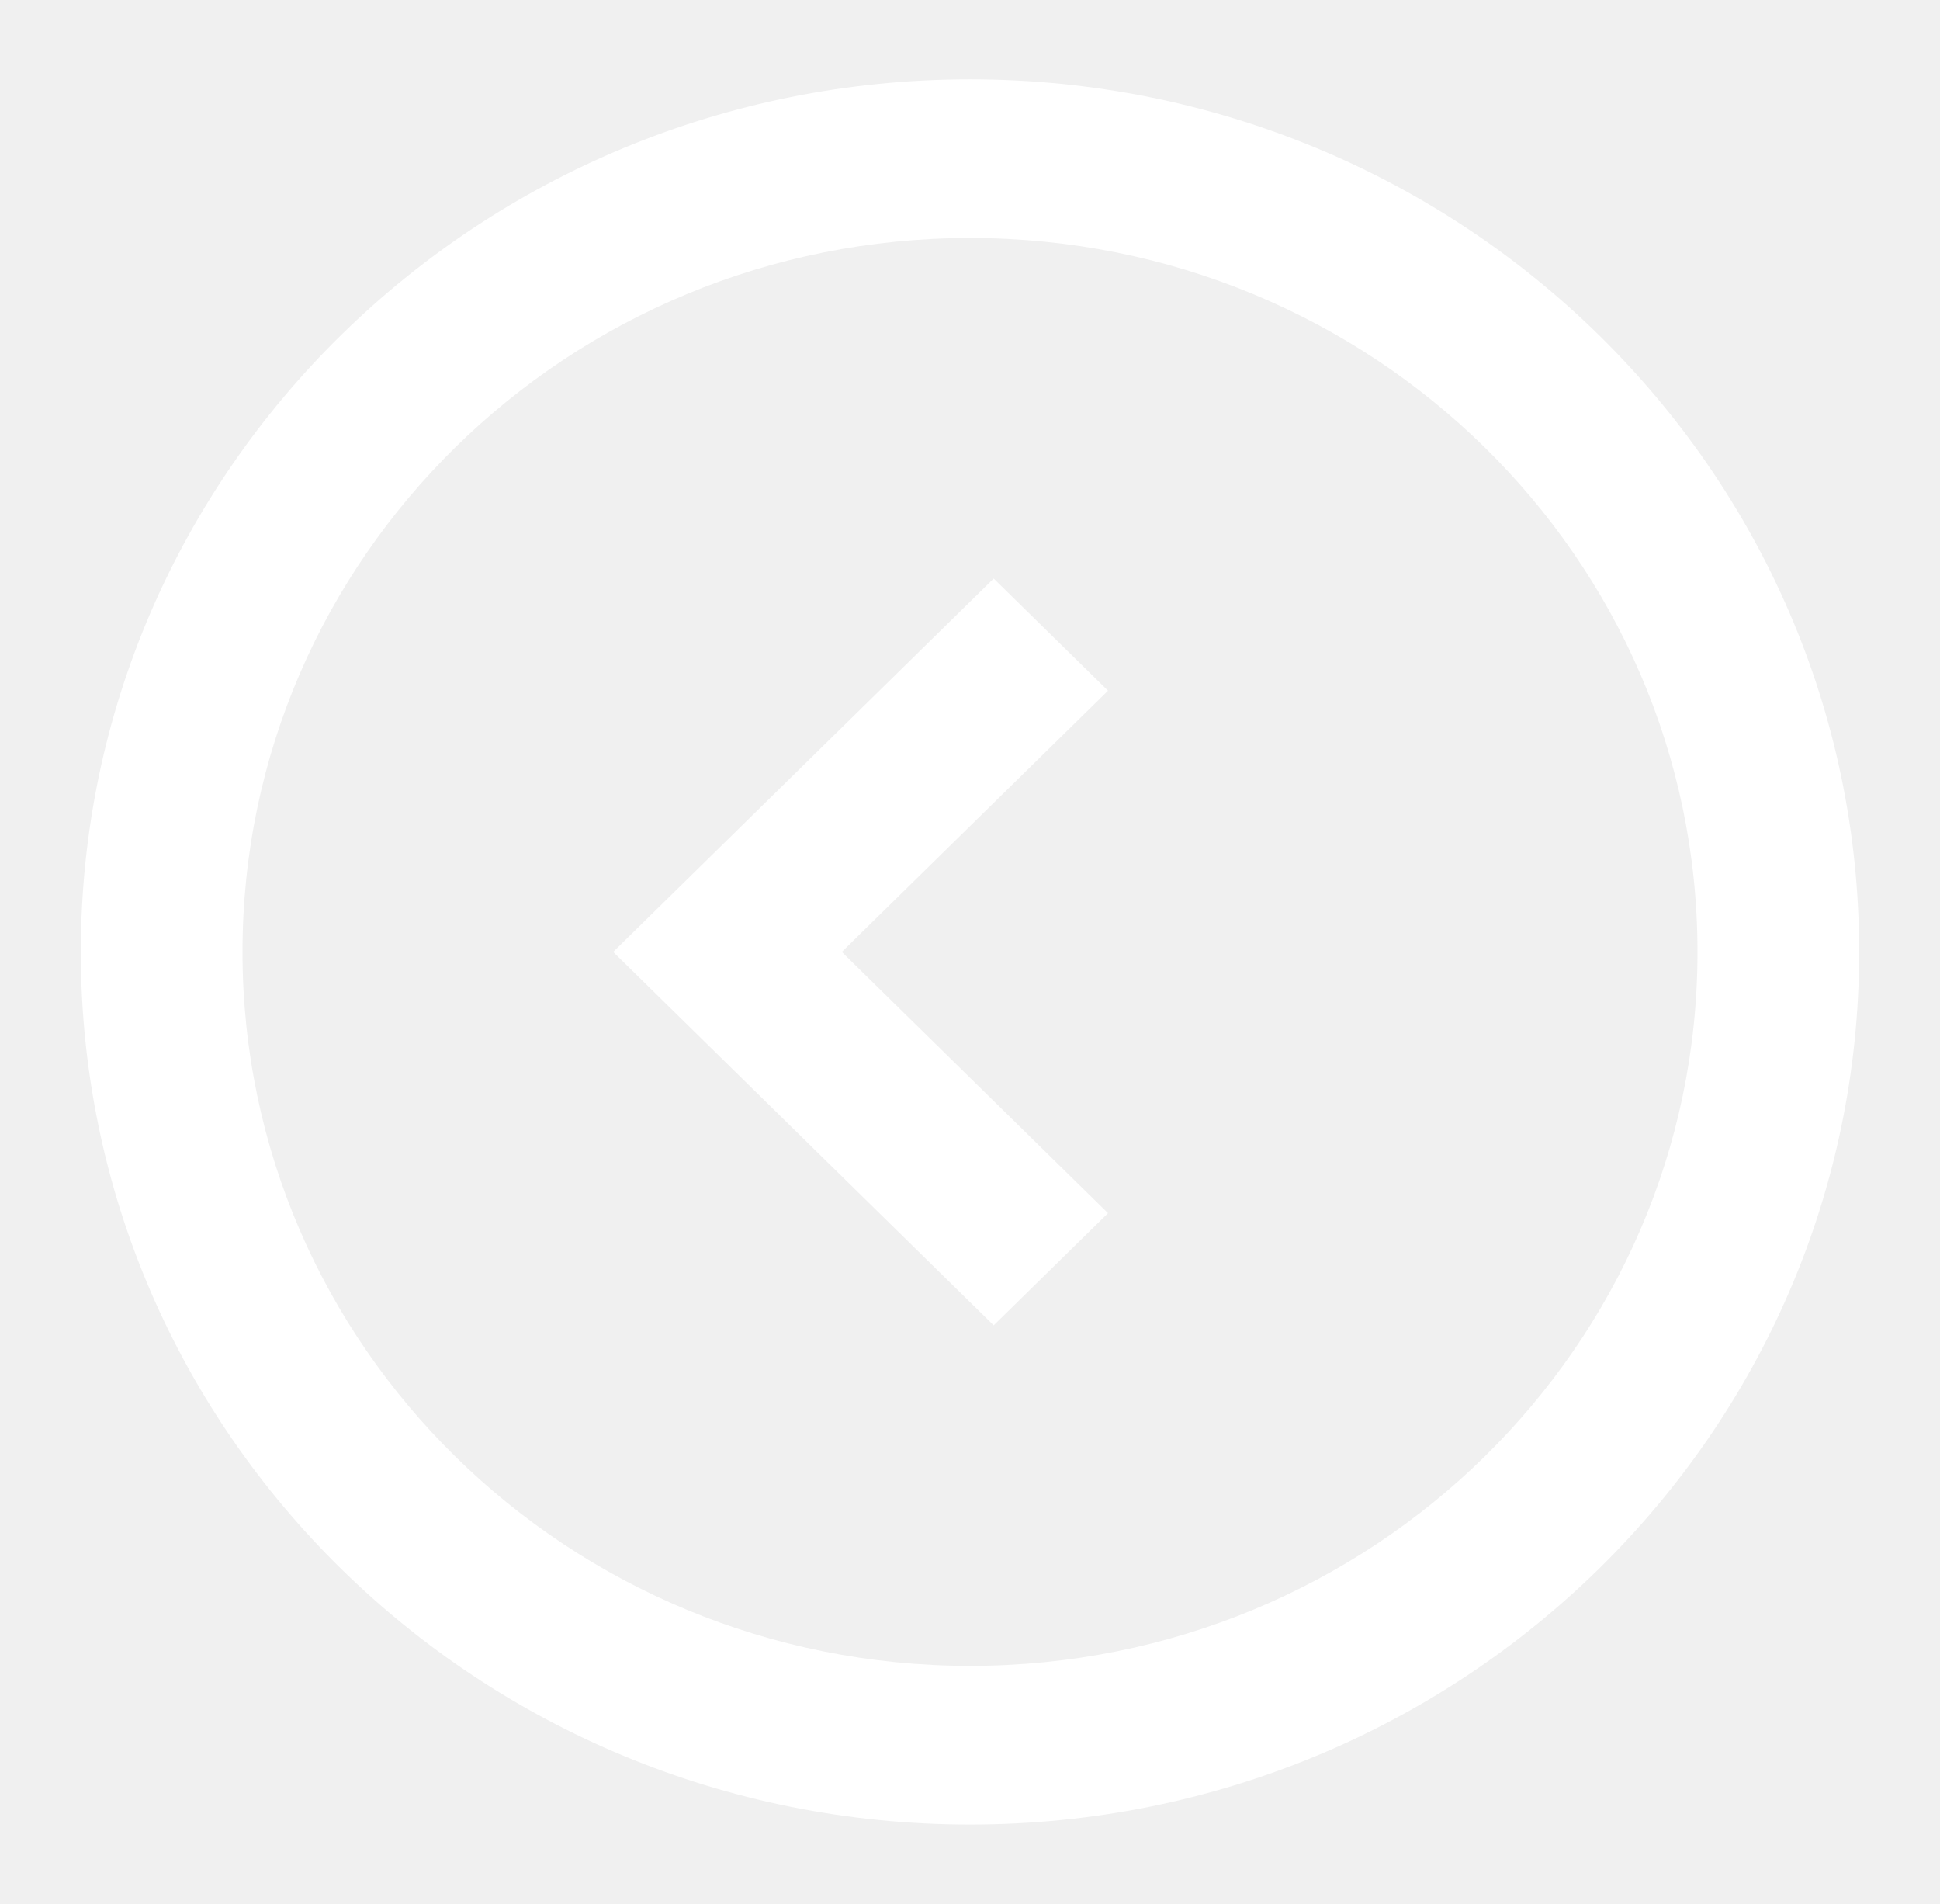
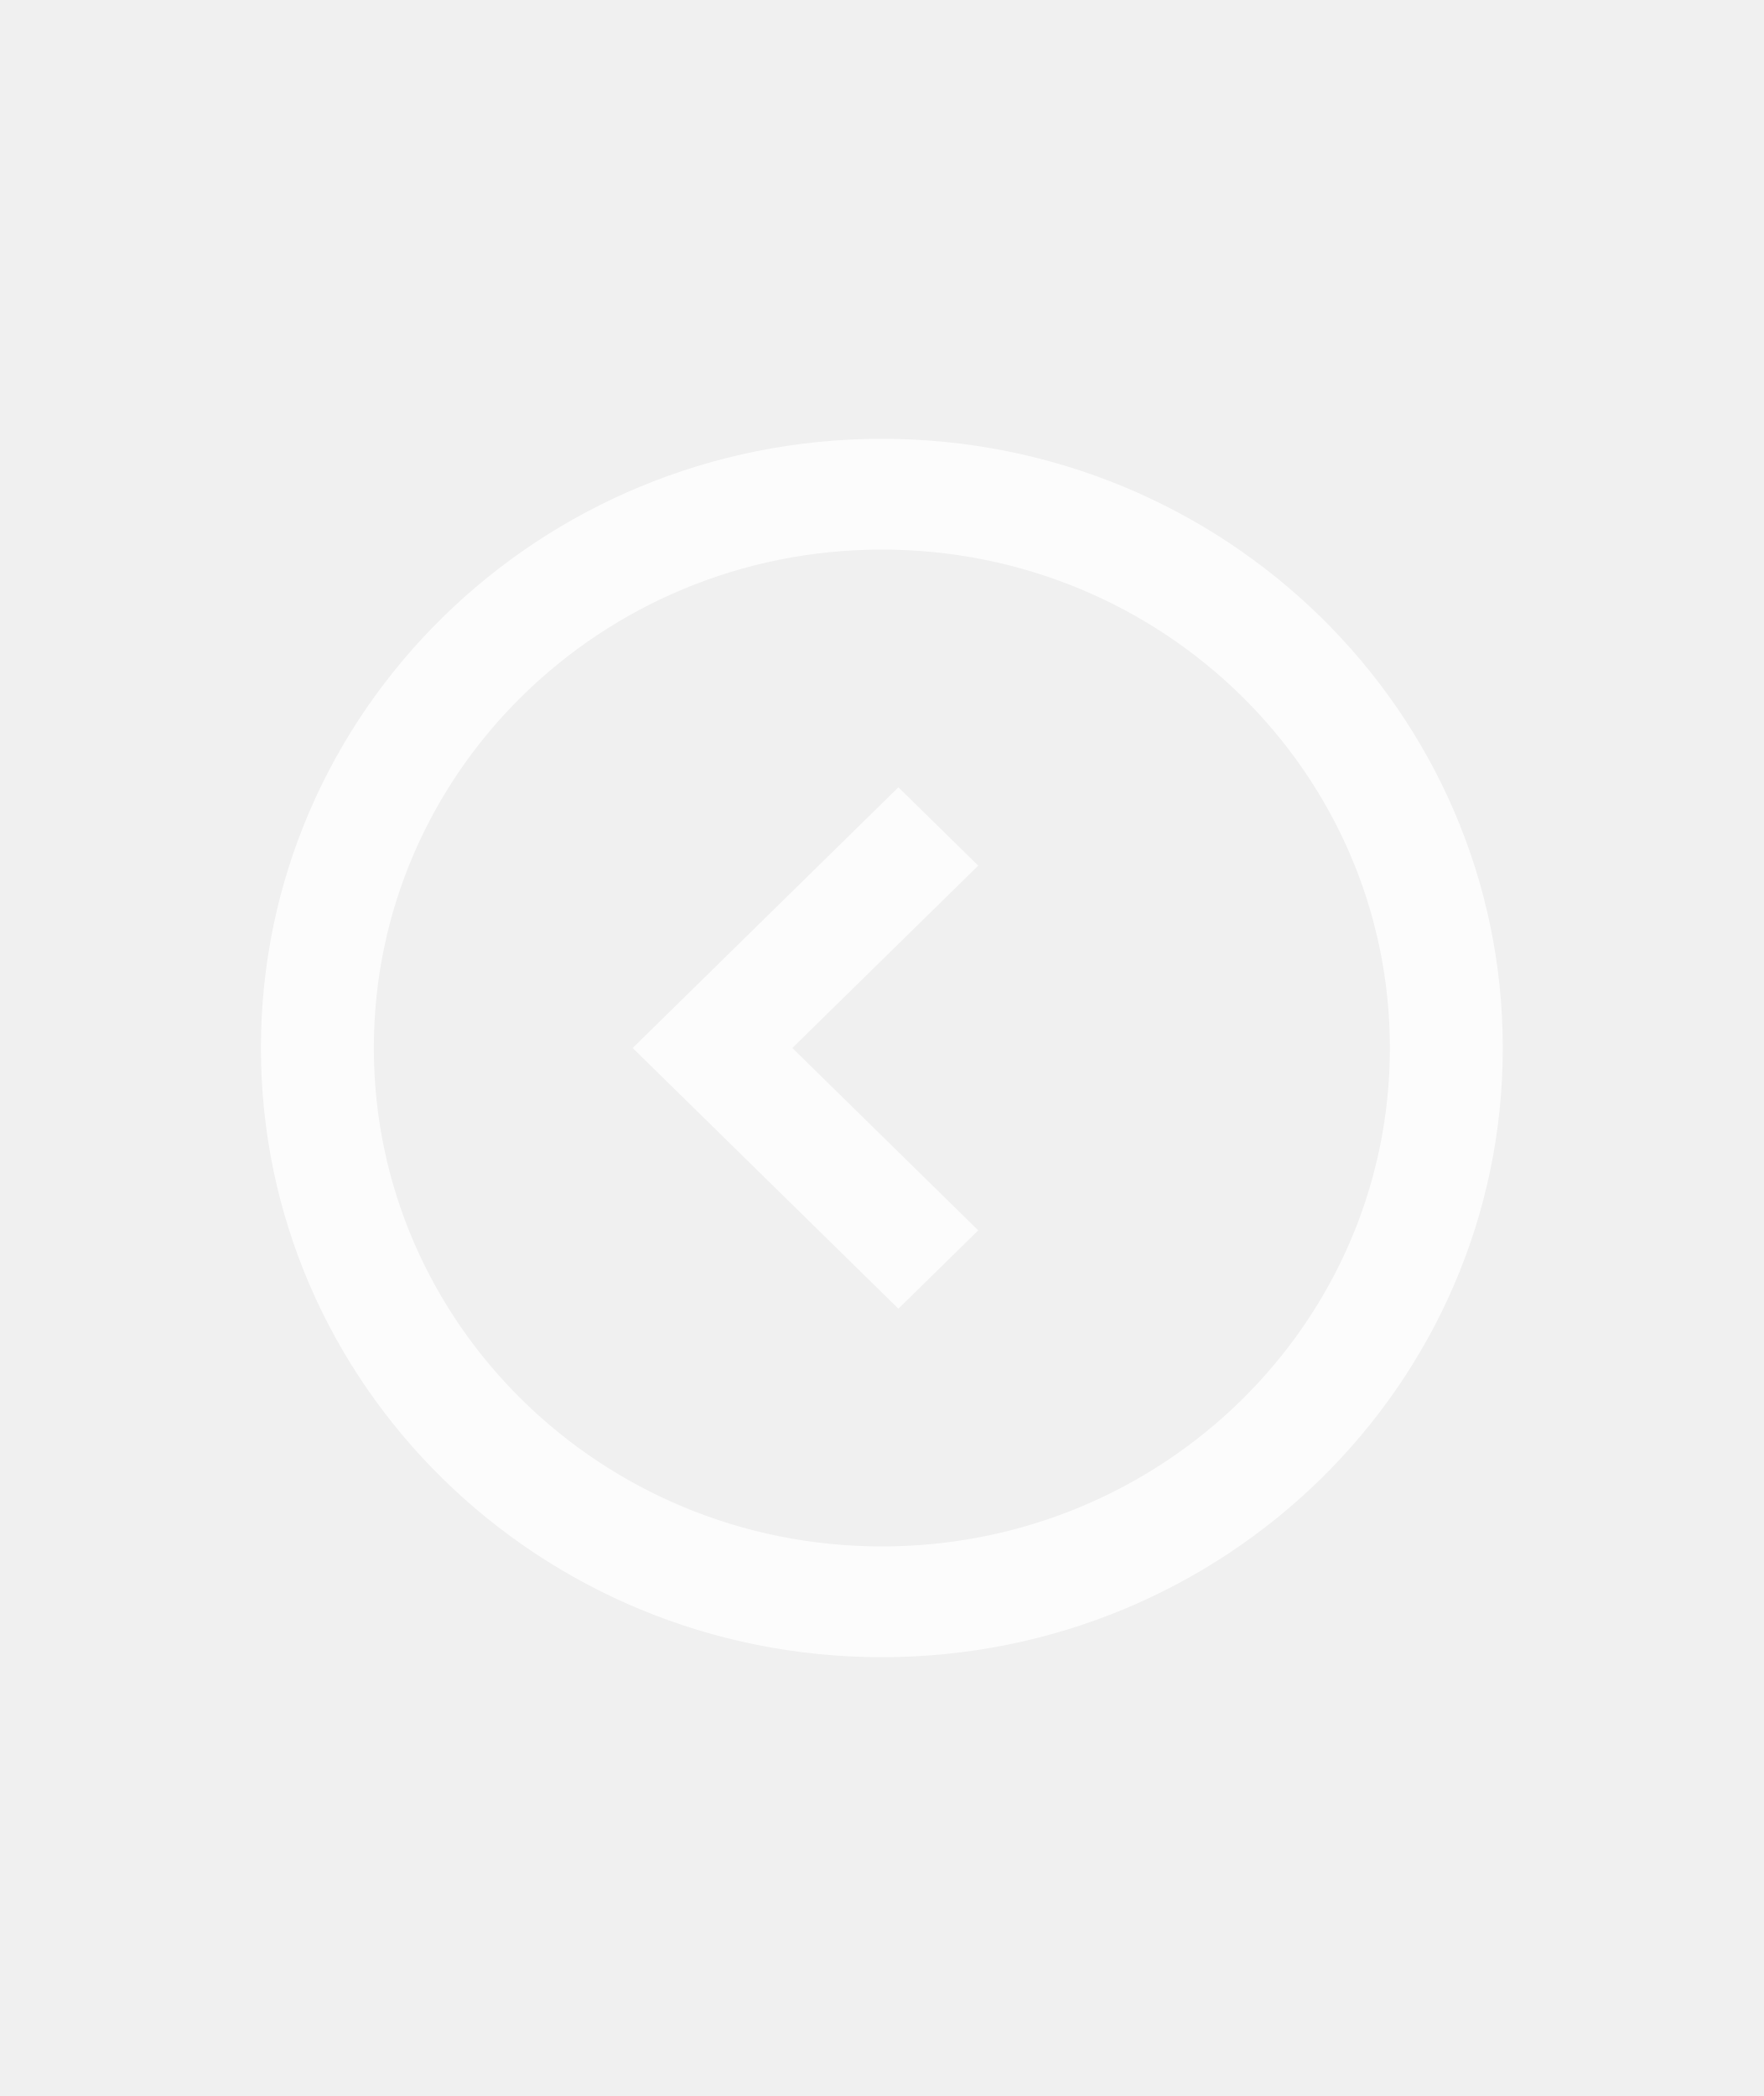
- <svg xmlns="http://www.w3.org/2000/svg" width="53" height="52" viewBox="0 0 53 52" fill="none">
-   <path fill-rule="evenodd" clip-rule="evenodd" d="M26.5 49.833C13.084 49.833 2.208 39.163 2.208 26C2.208 12.837 13.084 2.167 26.5 2.167C39.916 2.167 50.792 12.837 50.792 26C50.792 39.163 39.916 49.833 26.5 49.833ZM26.5 45.5C37.477 45.5 46.375 36.77 46.375 26C46.375 15.23 37.477 6.5 26.5 6.5C15.523 6.5 6.625 15.23 6.625 26C6.625 36.77 15.523 45.5 26.5 45.5ZM27.147 36.199L30.27 33.135L22.998 26L30.27 18.865L27.147 15.801L16.752 26L27.147 36.199Z" fill="white" />
+ <svg xmlns="http://www.w3.org/2000/svg" width="69" height="82" viewBox="0 0 69 82" fill="none">
+   <g opacity="0.8">
+     <path fill-rule="evenodd" clip-rule="evenodd" d="M34.5 64.833C21.084 64.833 10.208 54.163 10.208 41C10.208 27.837 21.084 17.167 34.5 17.167C47.916 17.167 58.792 27.837 58.792 41C58.792 54.163 47.916 64.833 34.5 64.833ZM34.5 60.5C45.477 60.5 54.375 51.77 54.375 41C54.375 30.23 45.477 21.5 34.5 21.5C23.523 21.5 14.625 30.23 14.625 41C14.625 51.77 23.523 60.5 34.5 60.5ZM35.147 51.199L38.27 48.135L30.998 41L38.27 33.865L35.147 30.801L24.752 41L35.147 51.199Z" fill="white" />
+   </g>
</svg>
